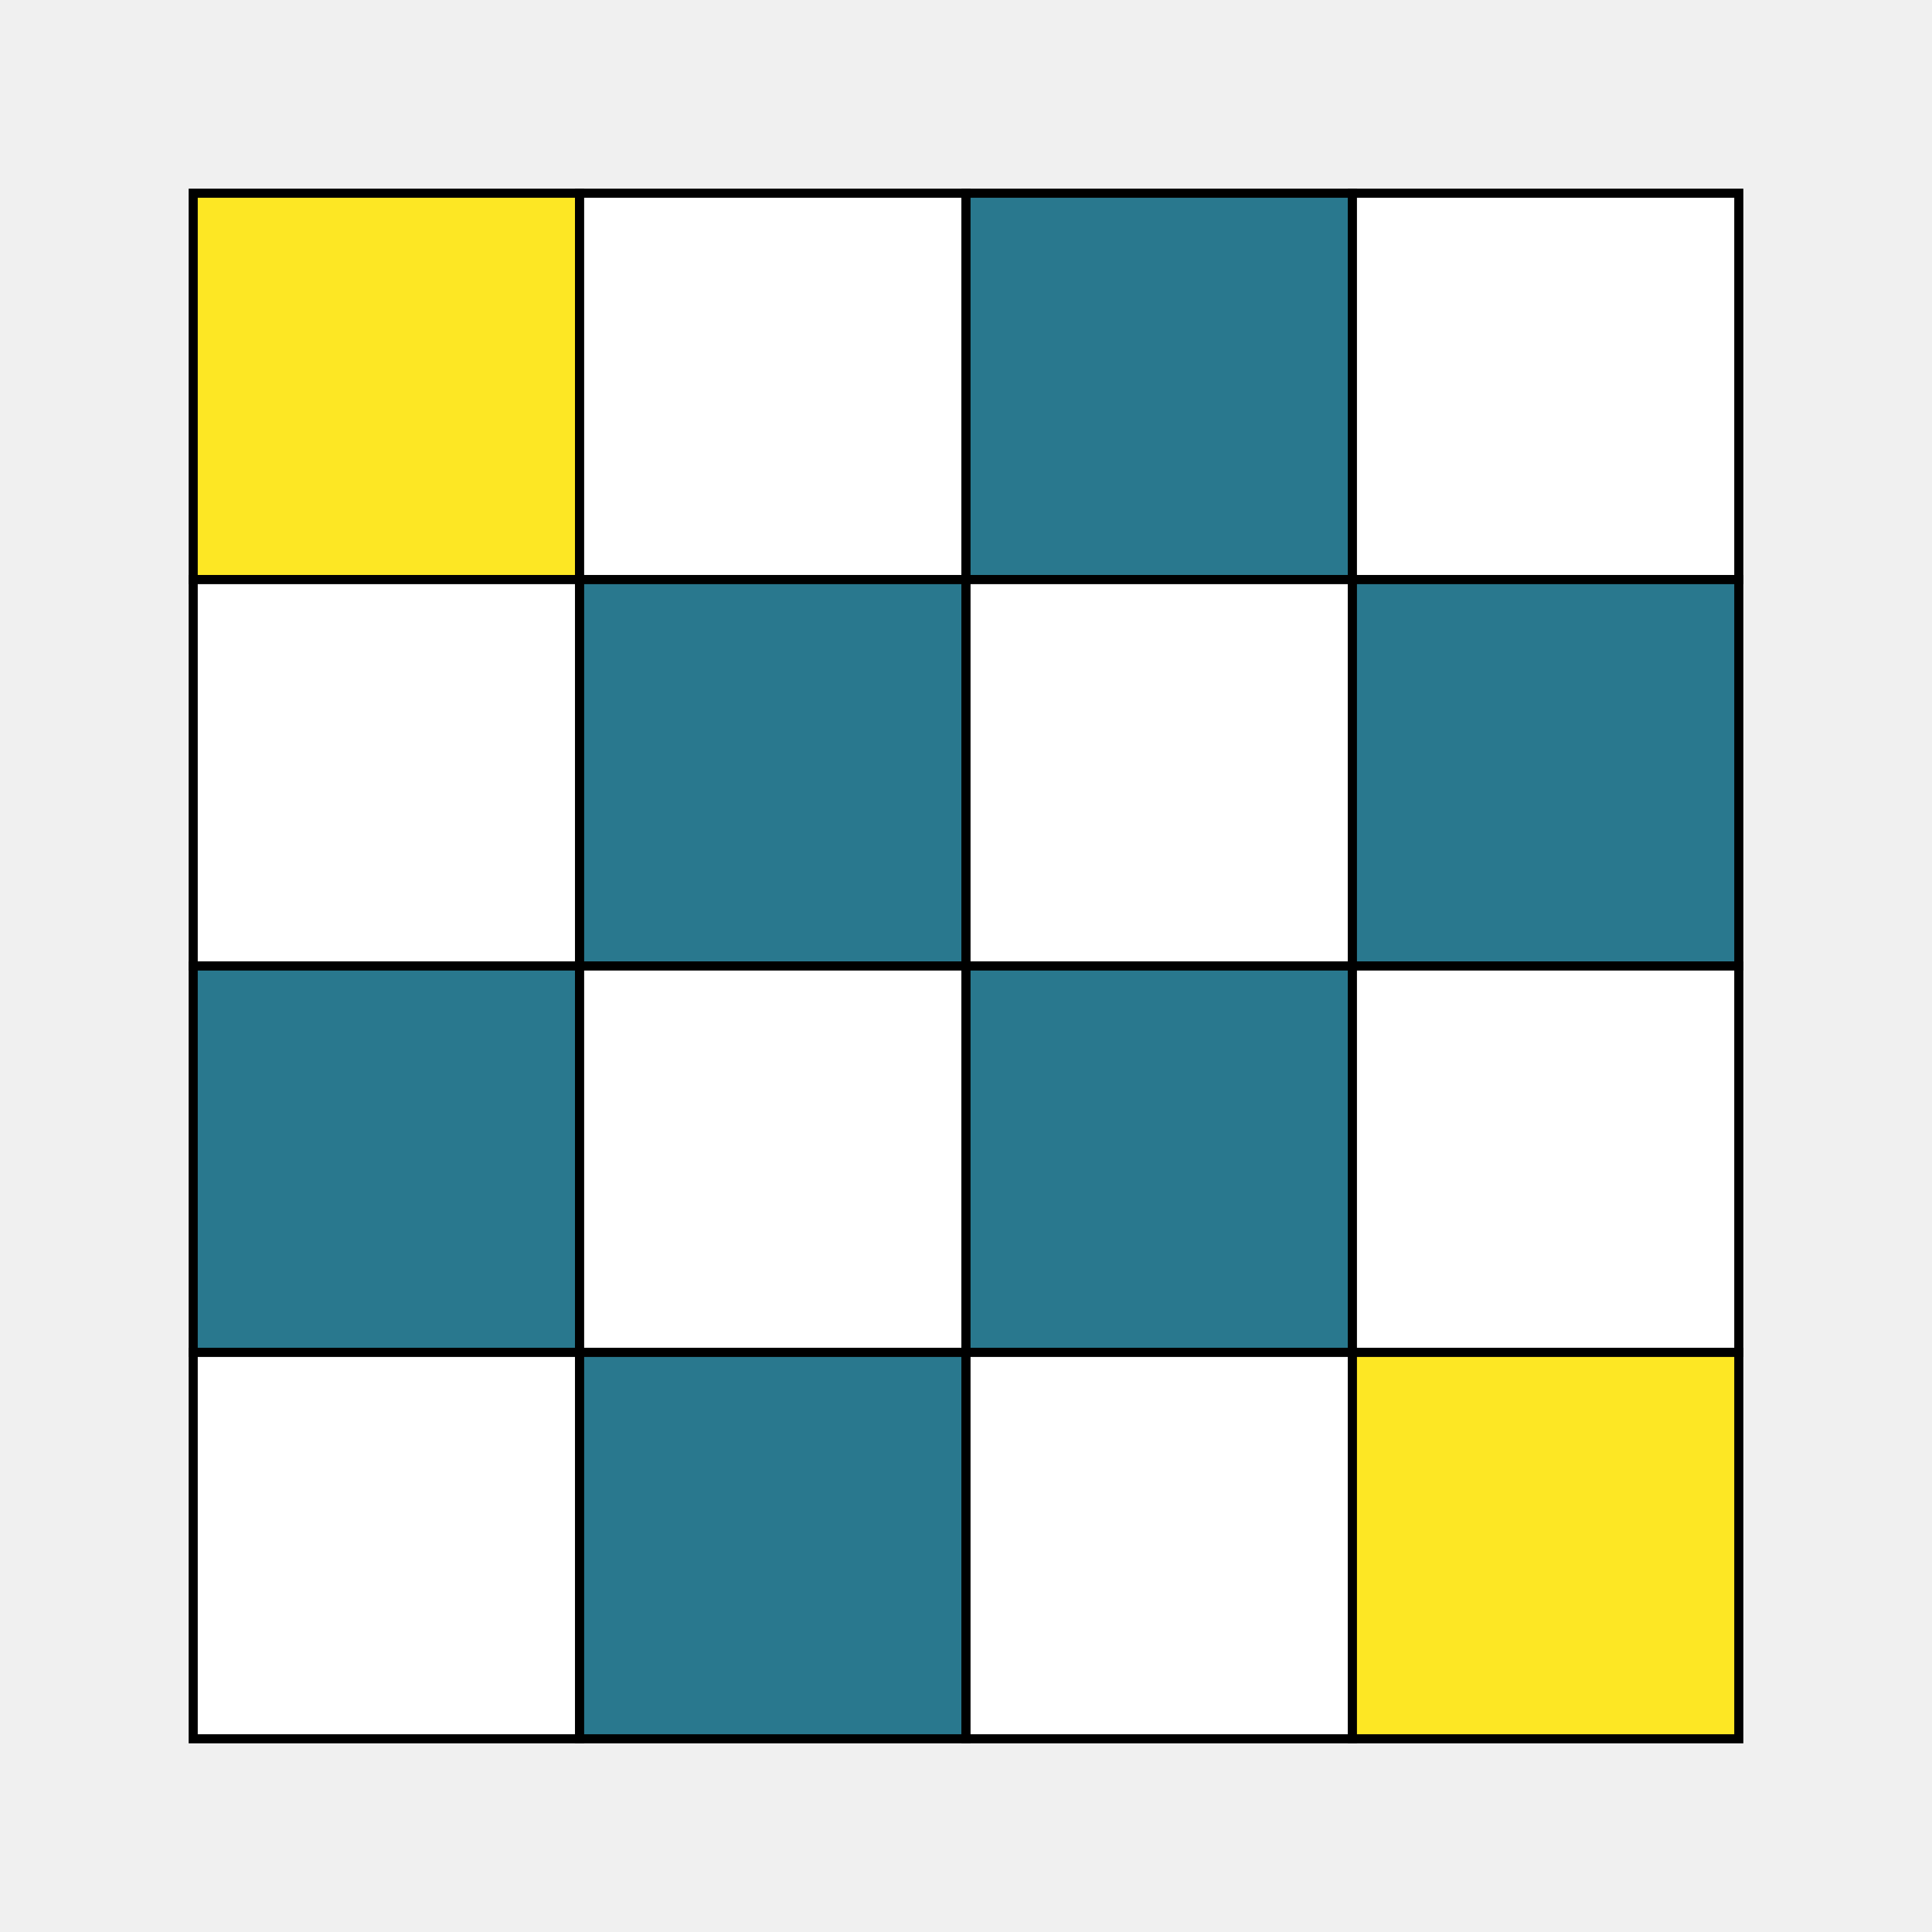
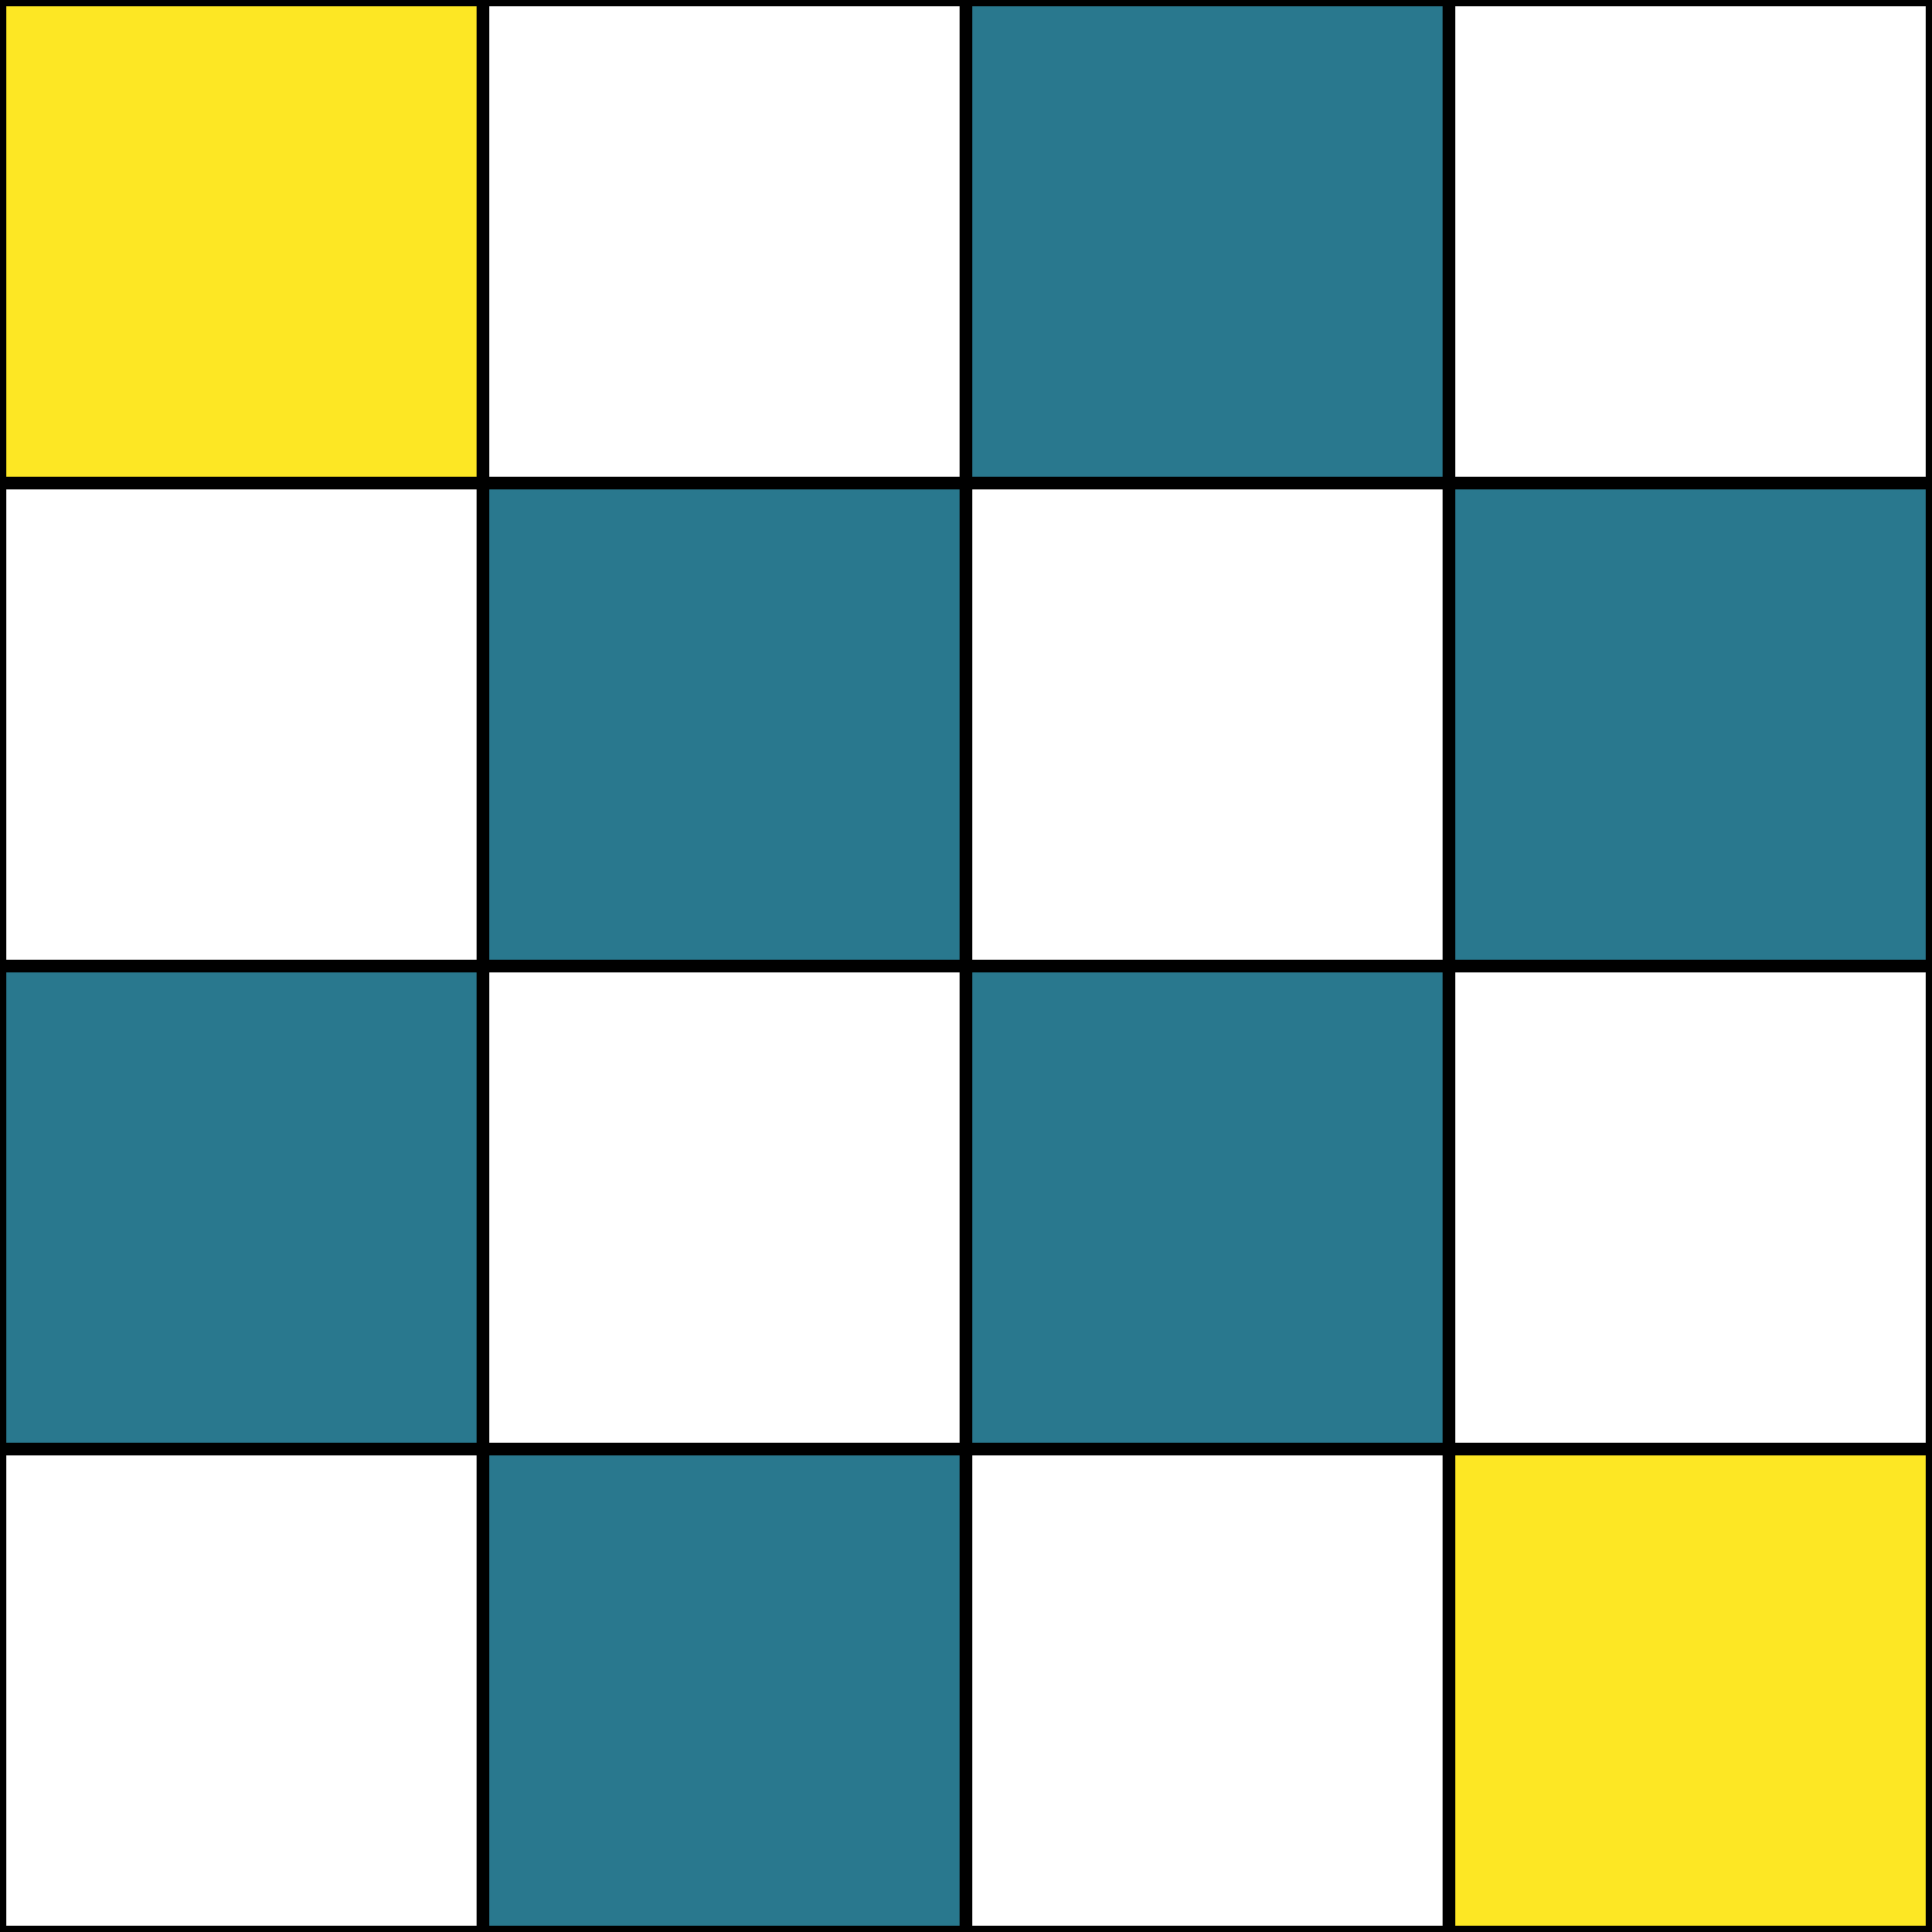
- <svg xmlns="http://www.w3.org/2000/svg" width="212.5" height="212.5" fill="#fde724">
-   <g>
-     <rect x="21.25" y="21.25" width="42.5" height="42.5" fill="#fde724" stroke="black" stroke-width="1" />
-     <rect x="63.75" y="21.25" width="42.5" height="42.5" fill="white" stroke="black" stroke-width="1" />
-     <rect x="106.25" y="21.25" width="42.5" height="42.5" fill="#29788e" stroke="black" stroke-width="1" />
-     <rect x="148.75" y="21.25" width="42.5" height="42.5" fill="white" stroke="black" stroke-width="1" />
-   </g>
-   <g>
-     <rect x="21.25" y="63.75" width="42.5" height="42.5" fill="white" stroke="black" stroke-width="1" />
-     <rect x="63.75" y="63.75" width="42.5" height="42.5" fill="#29788e" stroke="black" stroke-width="1" />
-     <rect x="106.25" y="63.75" width="42.5" height="42.5" fill="white" stroke="black" stroke-width="1" />
-     <rect x="148.75" y="63.75" width="42.5" height="42.5" fill="#29788e" stroke="black" stroke-width="1" />
-   </g>
-   <g>
-     <rect x="21.25" y="106.25" width="42.5" height="42.5" fill="#29788e" stroke="black" stroke-width="1" />
-     <rect x="63.75" y="106.25" width="42.5" height="42.5" fill="white" stroke="black" stroke-width="1" />
-     <rect x="106.25" y="106.25" width="42.5" height="42.5" fill="#29788e" stroke="black" stroke-width="1" />
-     <rect x="148.75" y="106.25" width="42.5" height="42.5" fill="white" stroke="black" stroke-width="1" />
-   </g>
-   <g>
-     <rect x="21.25" y="148.75" width="42.5" height="42.5" fill="white" stroke="black" stroke-width="1" />
-     <rect x="63.75" y="148.75" width="42.5" height="42.5" fill="#29788e" stroke="black" stroke-width="1" />
-     <rect x="106.25" y="148.75" width="42.5" height="42.5" fill="white" stroke="black" stroke-width="1" />
-     <rect x="148.75" y="148.75" width="42.5" height="42.5" fill="#fde724" stroke="black" stroke-width="1" />
-   </g>
+ <svg xmlns="http://www.w3.org/2000/svg" id="table" width="153" height="153">
+   <rect x="0" y="114.75" width="38.25" height="38.25" fill="#FFFFFF" stroke="#000000" data-length="Unknown" data-derivation="Not Derived Yet" data-x="0" data-y="0" data-x-string="00" data-y-string="00" aria-selected="false" />
+   <rect x="38.25" y="114.75" width="38.25" height="38.25" fill="#29788e" stroke="#000000" data-length="1" data-derivation="Commutes with 00 and 01" data-x="1" data-y="0" data-x-string="01" data-y-string="00" aria-selected="true" />
+   <rect x="76.5" y="114.75" width="38.25" height="38.25" fill="#FFFFFF" stroke="#000000" data-length="Unknown" data-derivation="Not Derived Yet" data-x="2" data-y="0" data-x-string="10" data-y-string="00" aria-selected="false" />
+   <rect x="114.75" y="114.75" width="38.25" height="38.25" fill="#fde724" stroke="#000000" data-length="0" data-derivation="Commutes with 00 and 11" data-x="3" data-y="0" data-x-string="11" data-y-string="00" aria-selected="true" />
+   <rect x="0" y="76.5" width="38.25" height="38.25" fill="#29788e" stroke="#000000" data-length="1" data-derivation="User Selected" data-x="0" data-y="1" data-x-string="00" data-y-string="01" aria-selected="true" />
+   <rect x="38.25" y="76.5" width="38.25" height="38.25" fill="#FFFFFF" stroke="#000000" data-length="Unknown" data-derivation="Not Derived Yet" data-x="1" data-y="1" data-x-string="01" data-y-string="01" aria-selected="false" />
+   <rect x="76.5" y="76.5" width="38.25" height="38.25" fill="#29788e" stroke="#000000" data-length="1" data-derivation="Commutes with 01 and 10" data-x="2" data-y="1" data-x-string="10" data-y-string="01" aria-selected="true" />
+   <rect x="114.75" y="76.5" width="38.25" height="38.25" fill="#FFFFFF" stroke="#000000" data-length="Unknown" data-derivation="Not Derived Yet" data-x="3" data-y="1" data-x-string="11" data-y-string="01" aria-selected="false" />
+   <rect x="0" y="38.25" width="38.25" height="38.25" fill="#FFFFFF" stroke="#000000" data-length="Unknown" data-derivation="Not Derived Yet" data-x="0" data-y="2" data-x-string="00" data-y-string="10" aria-selected="false" />
+   <rect x="38.25" y="38.25" width="38.25" height="38.25" fill="#29788e" stroke="#000000" data-length="1" data-derivation="User Selected" data-x="1" data-y="2" data-x-string="01" data-y-string="10" aria-selected="true" />
+   <rect x="76.5" y="38.25" width="38.25" height="38.25" fill="#FFFFFF" stroke="#000000" data-length="Unknown" data-derivation="Not Derived Yet" data-x="2" data-y="2" data-x-string="10" data-y-string="10" aria-selected="false" />
+   <rect x="114.75" y="38.25" width="38.25" height="38.25" fill="#29788e" stroke="#000000" data-length="1" data-derivation="Commutes with 10 and 11" data-x="3" data-y="2" data-x-string="11" data-y-string="10" aria-selected="true" />
+   <rect x="0" y="0" width="38.25" height="38.25" fill="#fde724" stroke="#000000" data-length="0" data-derivation="User Selected" data-x="0" data-y="3" data-x-string="00" data-y-string="11" aria-selected="true" />
+   <rect x="38.25" y="0" width="38.25" height="38.25" fill="#FFFFFF" stroke="#000000" data-length="Unknown" data-derivation="Not Derived Yet" data-x="1" data-y="3" data-x-string="01" data-y-string="11" aria-selected="false" />
+   <rect x="76.5" y="0" width="38.25" height="38.25" fill="#29788e" stroke="#000000" data-length="1" data-derivation="User Selected" data-x="2" data-y="3" data-x-string="10" data-y-string="11" aria-selected="true" />
+   <rect x="114.75" y="0" width="38.25" height="38.25" fill="#FFFFFF" stroke="#000000" data-length="Unknown" data-derivation="Not Derived Yet" data-x="3" data-y="3" data-x-string="11" data-y-string="11" aria-selected="false" />
</svg>
